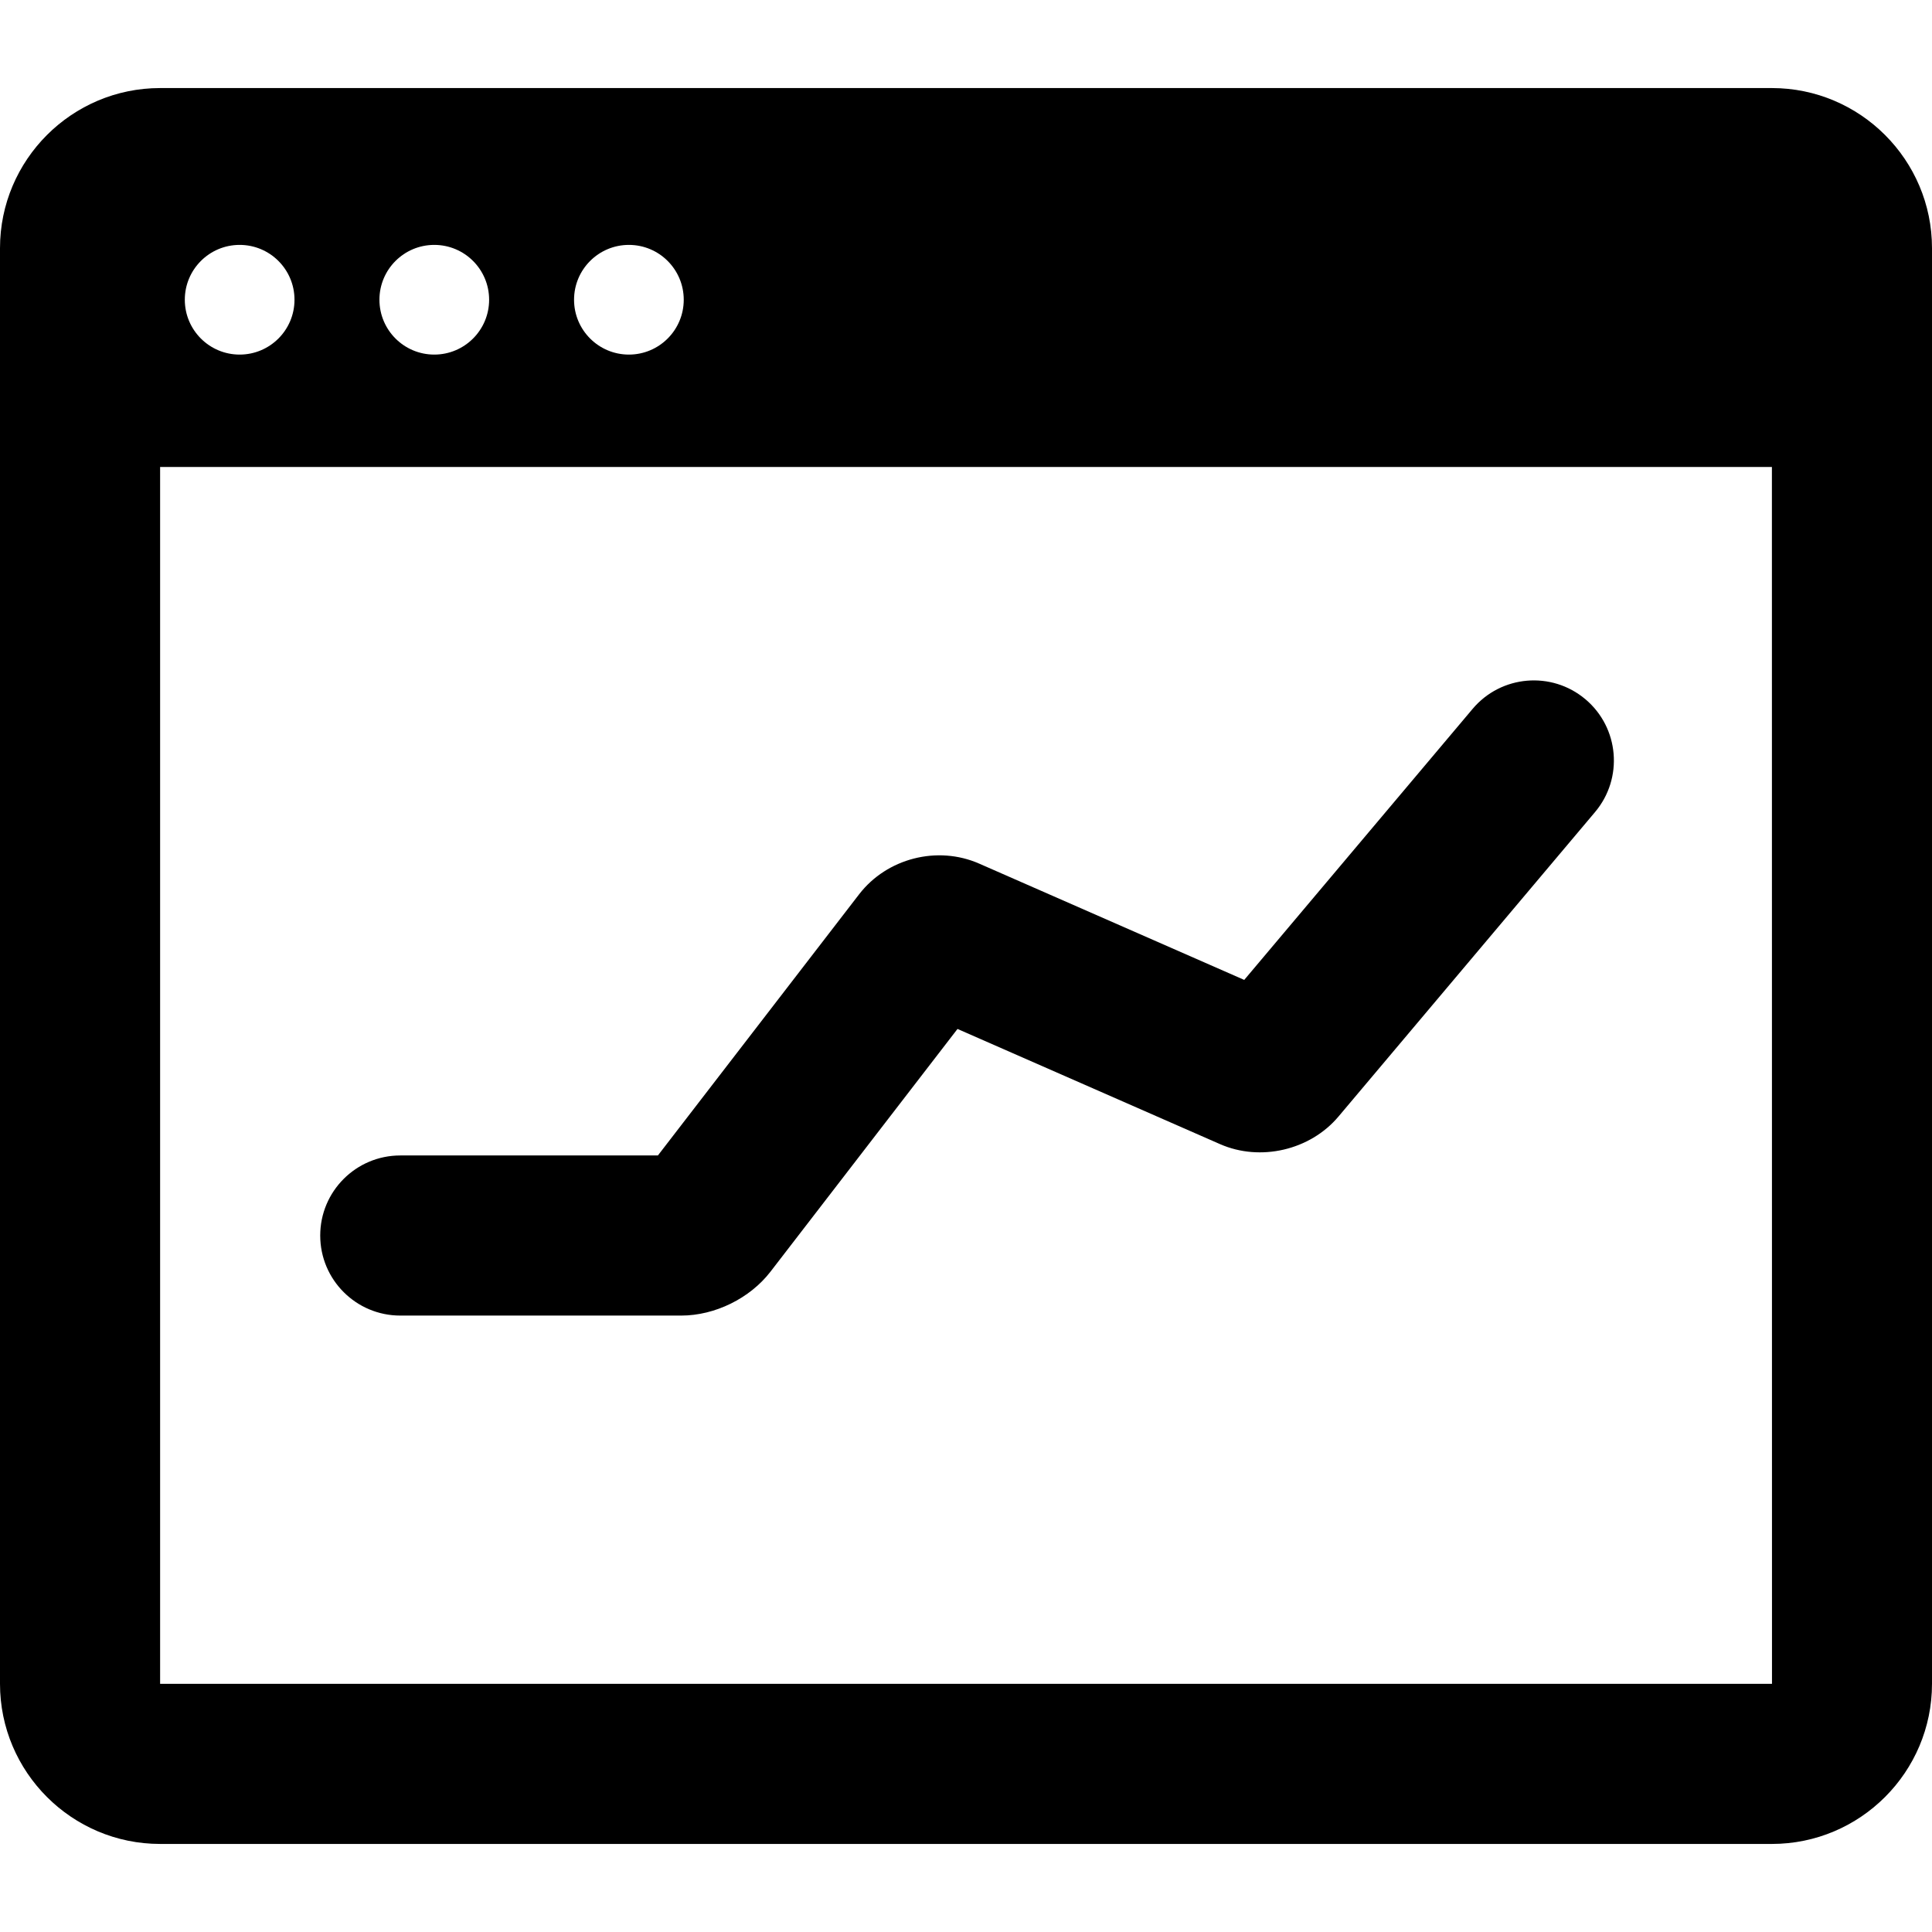
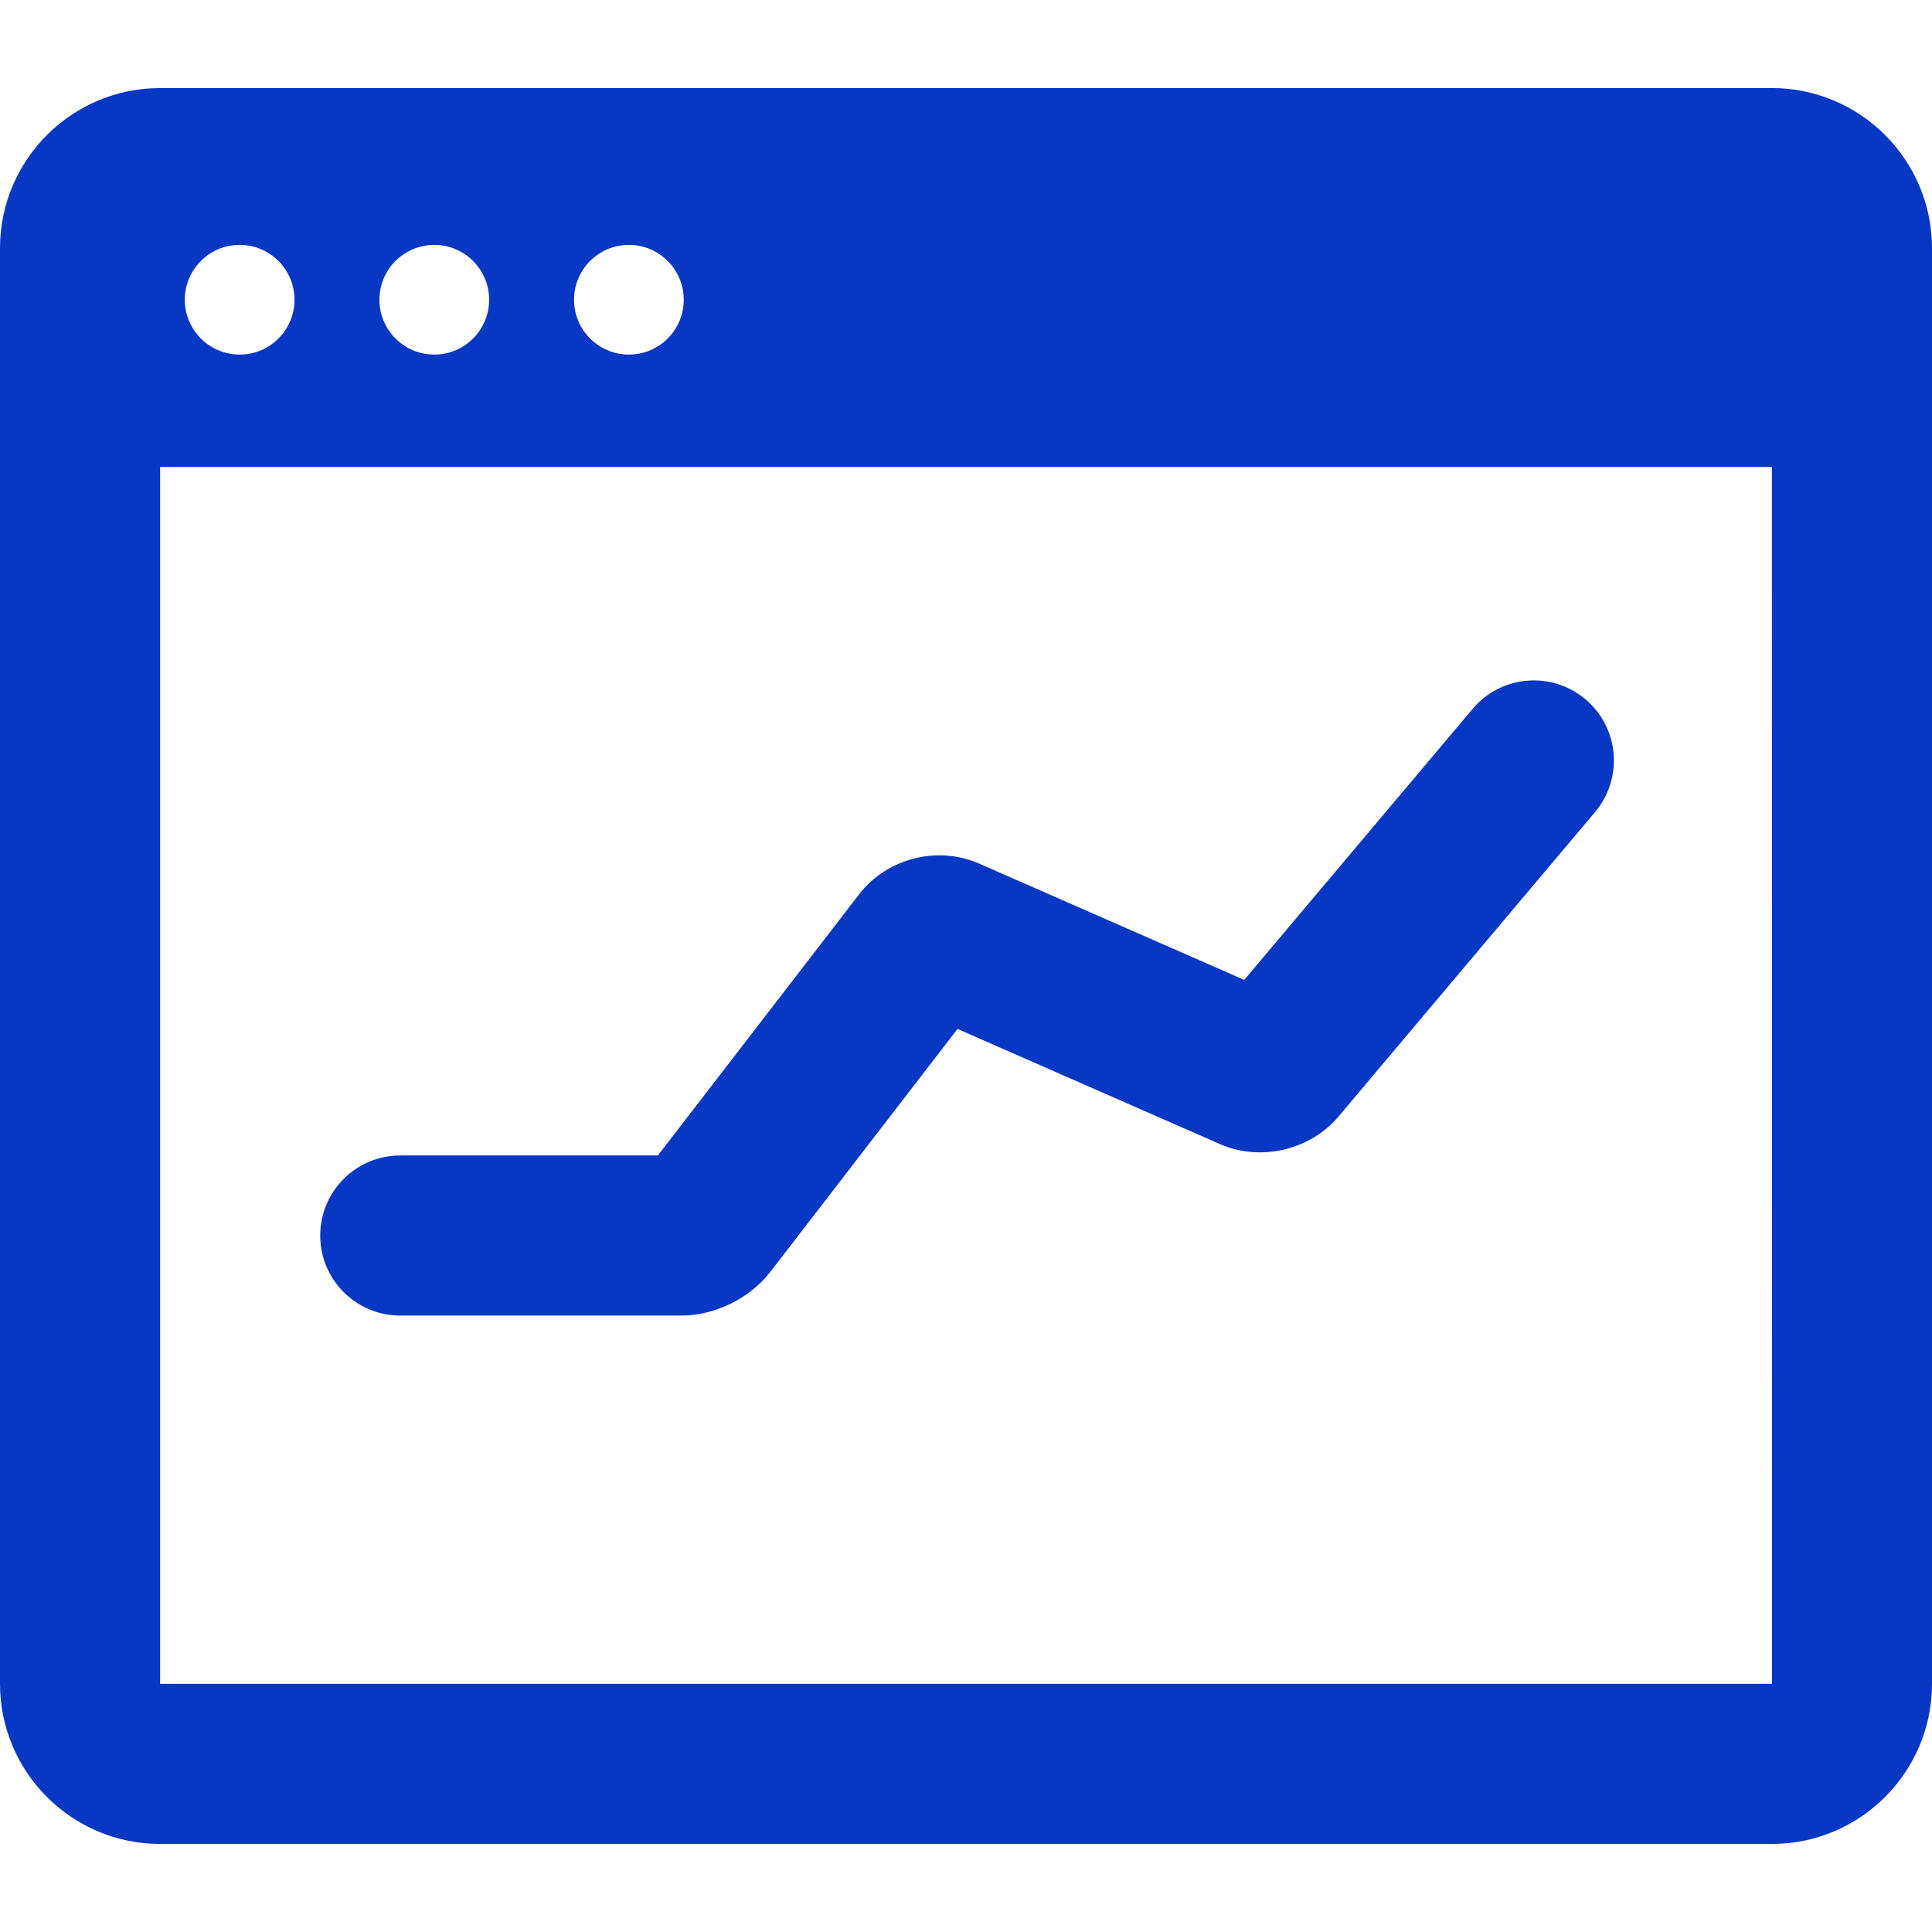
- <svg xmlns="http://www.w3.org/2000/svg" version="1.1" id="Capa_1" x="0px" y="0px" viewBox="0 0 362 362" style="enable-background:new 0 0 362 362;" xml:space="preserve">
+ <svg xmlns="http://www.w3.org/2000/svg" width="65" height="65" version="1.1" id="Capa_1" x="0px" y="0px" viewBox="0 0 362 362" style="enable-background:new 0 0 362 362;" xml:space="preserve">
  <g>
-     <path d="M297.061,131.019c-6.336-5.338-15.8-4.53-21.137,1.805l-42.791,50.782l-49.673-21.795 c-7.817-3.427-17.271-1.011-22.487,5.753L123.271,216.5H75c-8.284,0-15,6.716-15,15s6.716,15,15,15h52.65 c6.302,0,12.861-3.226,16.713-8.222l35.044-45.484l49.198,21.585c7.537,3.307,16.864,1.14,22.176-5.16l48.085-57.065 C304.204,145.82,303.397,136.357,297.061,131.019z" />
-     <path d="M332,16.5H30c-16.542,0-30,13.458-30,30v269c0,16.542,13.458,30,30,30h302c16.542,0,30-13.458,30-30v-269 C362,29.958,348.542,16.5,332,16.5z M117.837,45.887c5.675,0,10.276,4.601,10.276,10.276c0,5.675-4.601,10.276-10.276,10.276 c-5.675,0-10.276-4.601-10.276-10.276C107.561,50.488,112.162,45.887,117.837,45.887z M81.371,45.887 c5.675,0,10.276,4.601,10.276,10.276c0,5.675-4.601,10.276-10.276,10.276c-5.675,0-10.276-4.601-10.276-10.276 C71.094,50.488,75.695,45.887,81.371,45.887z M44.904,45.887c5.675,0,10.276,4.601,10.276,10.276 c0,5.675-4.601,10.276-10.276,10.276c-5.675,0-10.276-4.601-10.276-10.276C34.628,50.488,39.229,45.887,44.904,45.887z M332,315.5 H30v-228h302.003l0.016,228C332.019,315.5,332.013,315.5,332,315.5z" />
+     <path fill="#0837c3" d="M297.061,131.019c-6.336-5.338-15.8-4.53-21.137,1.805l-42.791,50.782l-49.673-21.795 c-7.817-3.427-17.271-1.011-22.487,5.753L123.271,216.5H75c-8.284,0-15,6.716-15,15s6.716,15,15,15h52.65 c6.302,0,12.861-3.226,16.713-8.222l35.044-45.484l49.198,21.585c7.537,3.307,16.864,1.14,22.176-5.16l48.085-57.065 C304.204,145.82,303.397,136.357,297.061,131.019z" />
+     <path fill="#0837c3" d="M332,16.5H30c-16.542,0-30,13.458-30,30v269c0,16.542,13.458,30,30,30h302c16.542,0,30-13.458,30-30v-269 C362,29.958,348.542,16.5,332,16.5z M117.837,45.887c5.675,0,10.276,4.601,10.276,10.276c0,5.675-4.601,10.276-10.276,10.276 c-5.675,0-10.276-4.601-10.276-10.276C107.561,50.488,112.162,45.887,117.837,45.887z M81.371,45.887 c5.675,0,10.276,4.601,10.276,10.276c0,5.675-4.601,10.276-10.276,10.276c-5.675,0-10.276-4.601-10.276-10.276 C71.094,50.488,75.695,45.887,81.371,45.887z M44.904,45.887c5.675,0,10.276,4.601,10.276,10.276 c0,5.675-4.601,10.276-10.276,10.276c-5.675,0-10.276-4.601-10.276-10.276C34.628,50.488,39.229,45.887,44.904,45.887z M332,315.5 H30v-228h302.003l0.016,228C332.019,315.5,332.013,315.5,332,315.5z" />
  </g>
</svg>
